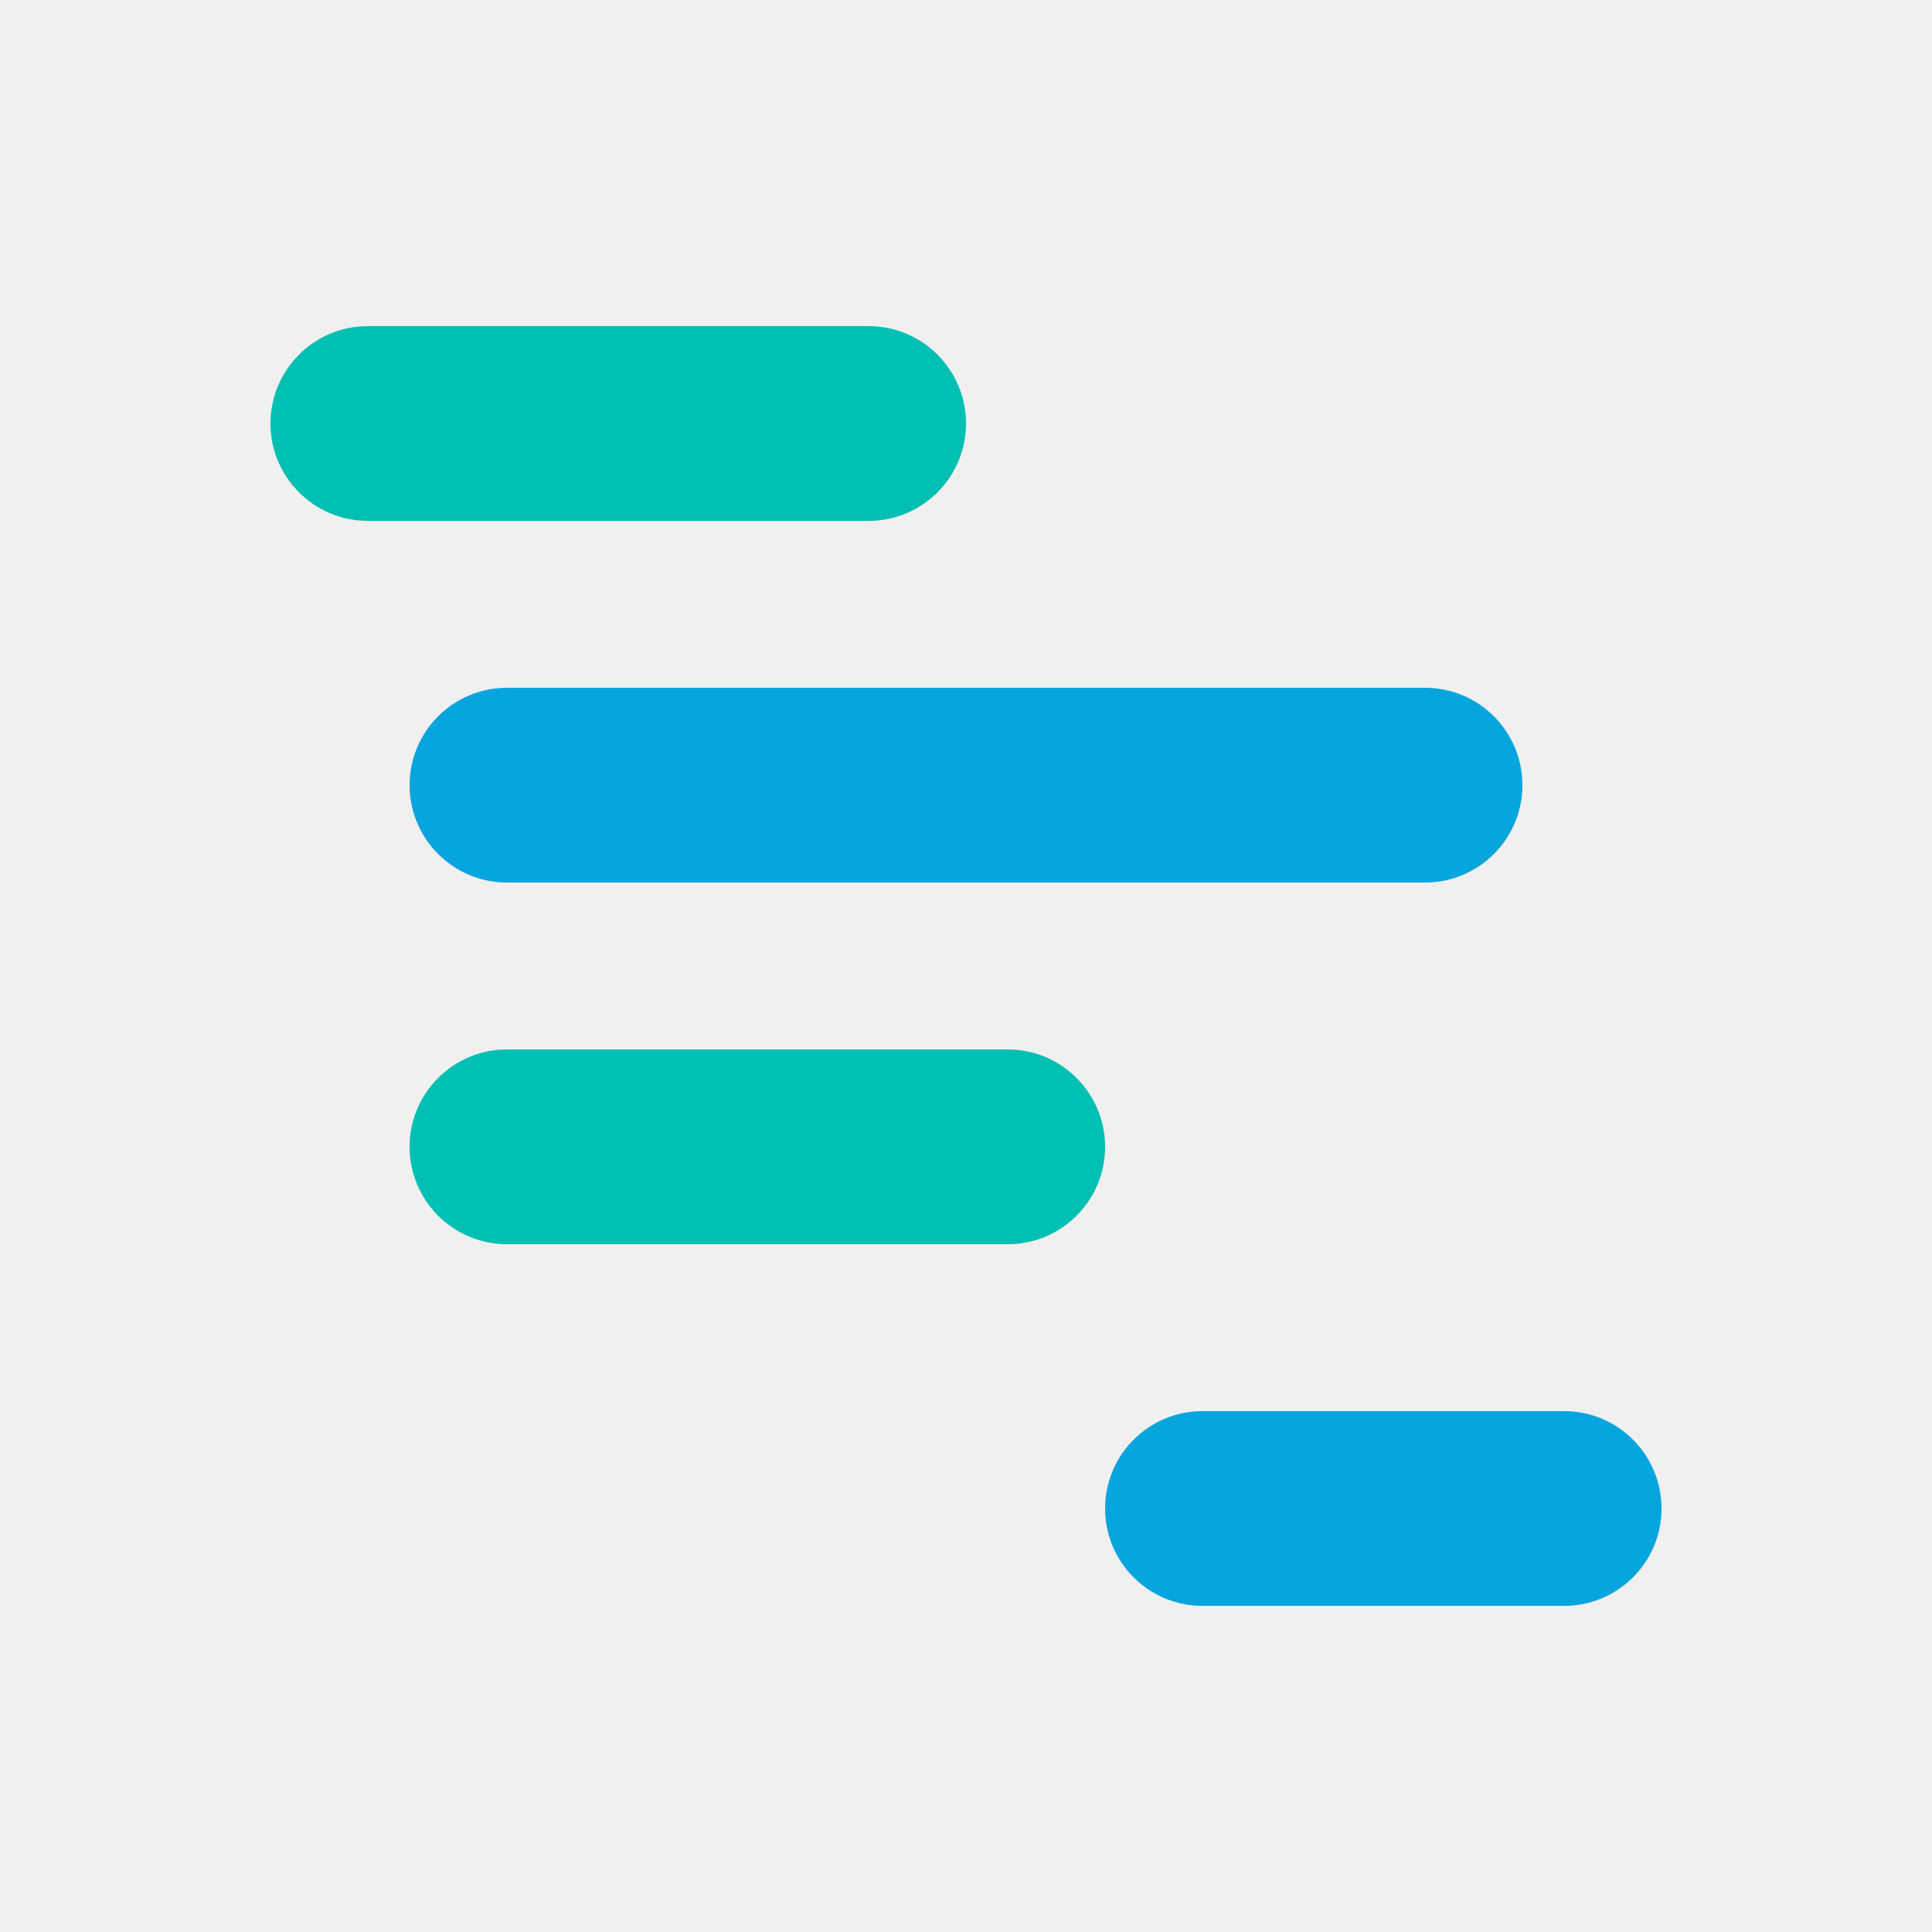
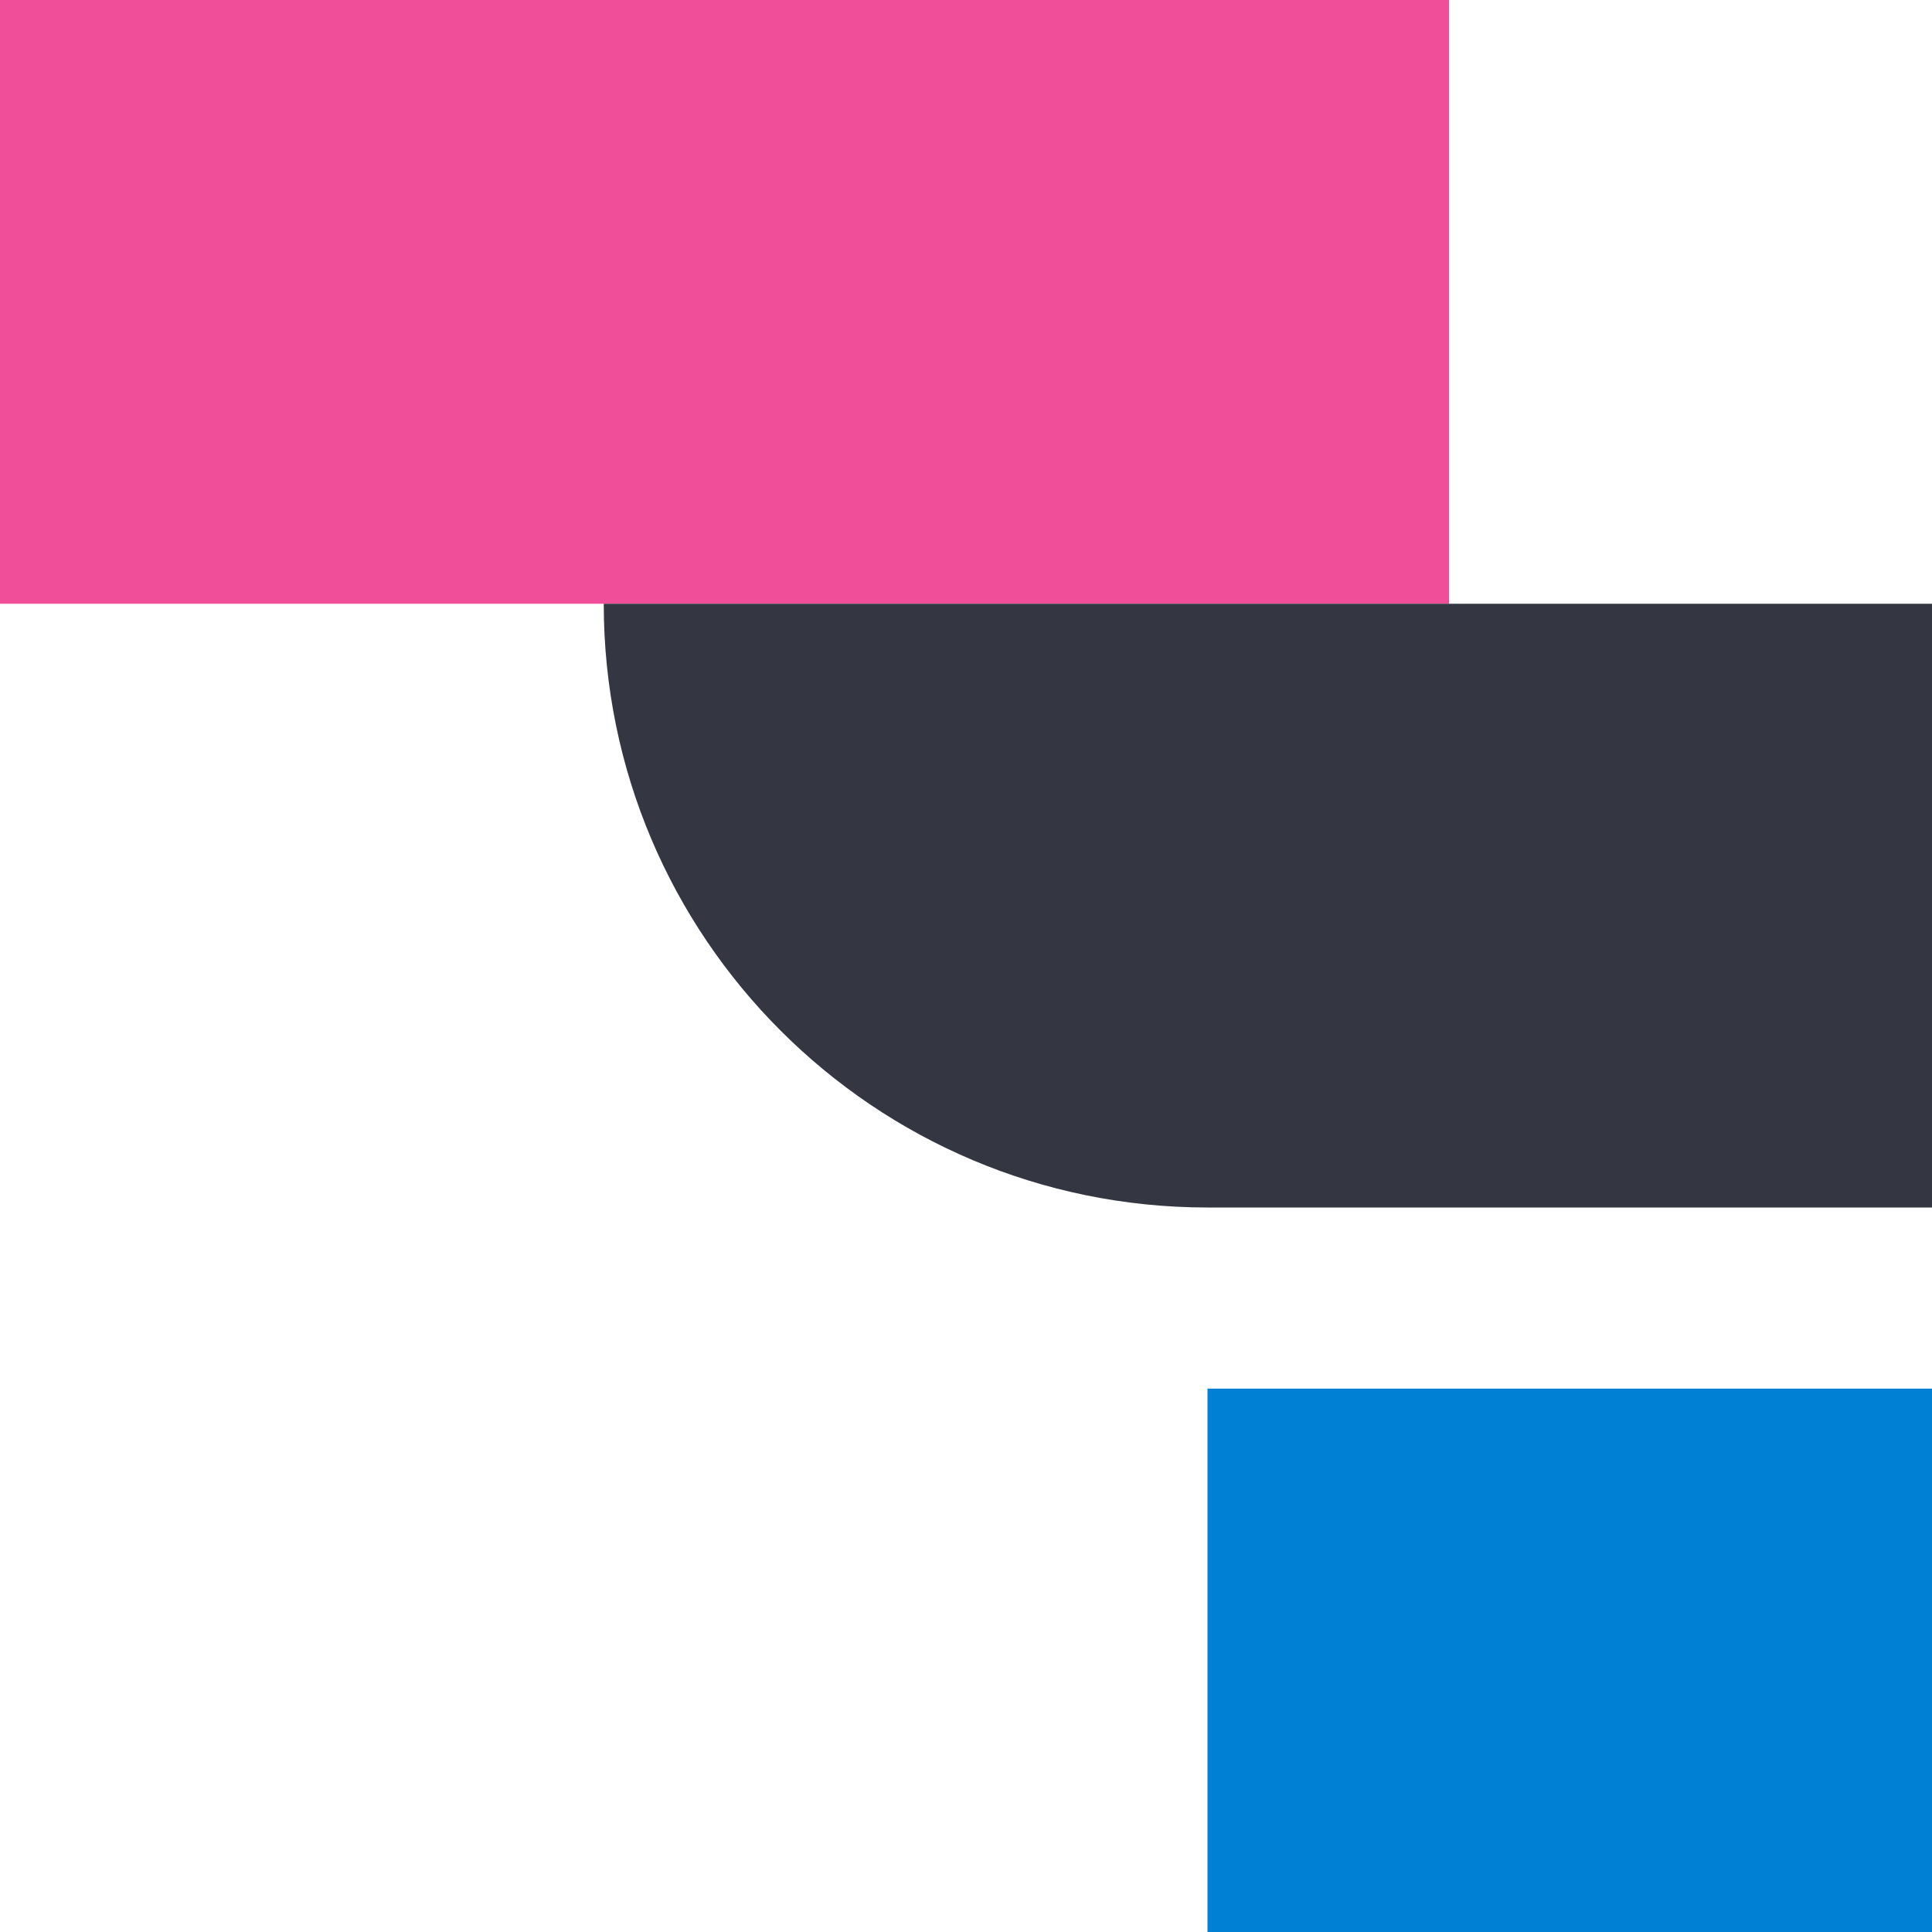
- <svg xmlns="http://www.w3.org/2000/svg" id="Layer_1" data-name="Layer 1" viewBox="0 0 100 100">
-   <defs>
-     <style>.cls-1{fill:#00bfb3;}.cls-2{fill:#07a5de;}</style>
-   </defs>
-   <rect class="cls-1" x="14" y="16.88" width="36" height="10.08" rx="5.04" ry="5.04" />
-   <rect class="cls-1" x="21.2" y="54.32" width="36" height="10.08" rx="5.04" ry="5.04" />
-   <rect class="cls-2" x="21.2" y="35.6" width="57.6" height="10.08" rx="5.04" ry="5.04" />
-   <rect class="cls-2" x="57.2" y="73.04" width="28.8" height="10.08" rx="5.04" ry="5.04" />
+ <svg xmlns="http://www.w3.org/2000/svg" width="32" height="32" viewBox="0 0 32 32">
+   <g fill="none" fill-rule="evenodd" transform="translate(-392 -260)">
+     <rect width="1159" height="518" fill="#FFF" />
+     <g transform="translate(348 35)">
+       <path fill="#FFF" stroke="#0096CC" stroke-width="2" d="M4,1 C2.343,1 1,2.343 1,4 L1,476 C1,477.657 2.343,479 4,479 L236,479 C237.657,479 239,477.657 239,476 L239,4 C239,2.343 237.657,1 236,1 L4,1 Z" />
+       <g transform="translate(44 224)">
+         <polygon fill="#F04E98" points="0 11 24 11 24 .999 0 .999" />
+         <path fill="#343741" d="M32,21 L20,21 C14.478,21 10,16.522 10,11 L32,11 L32,21 Z" />
+         <polygon fill="#0080D5" points="20 33 32 33 32 24 20 24" />
+       </g>
+     </g>
+   </g>
</svg>
